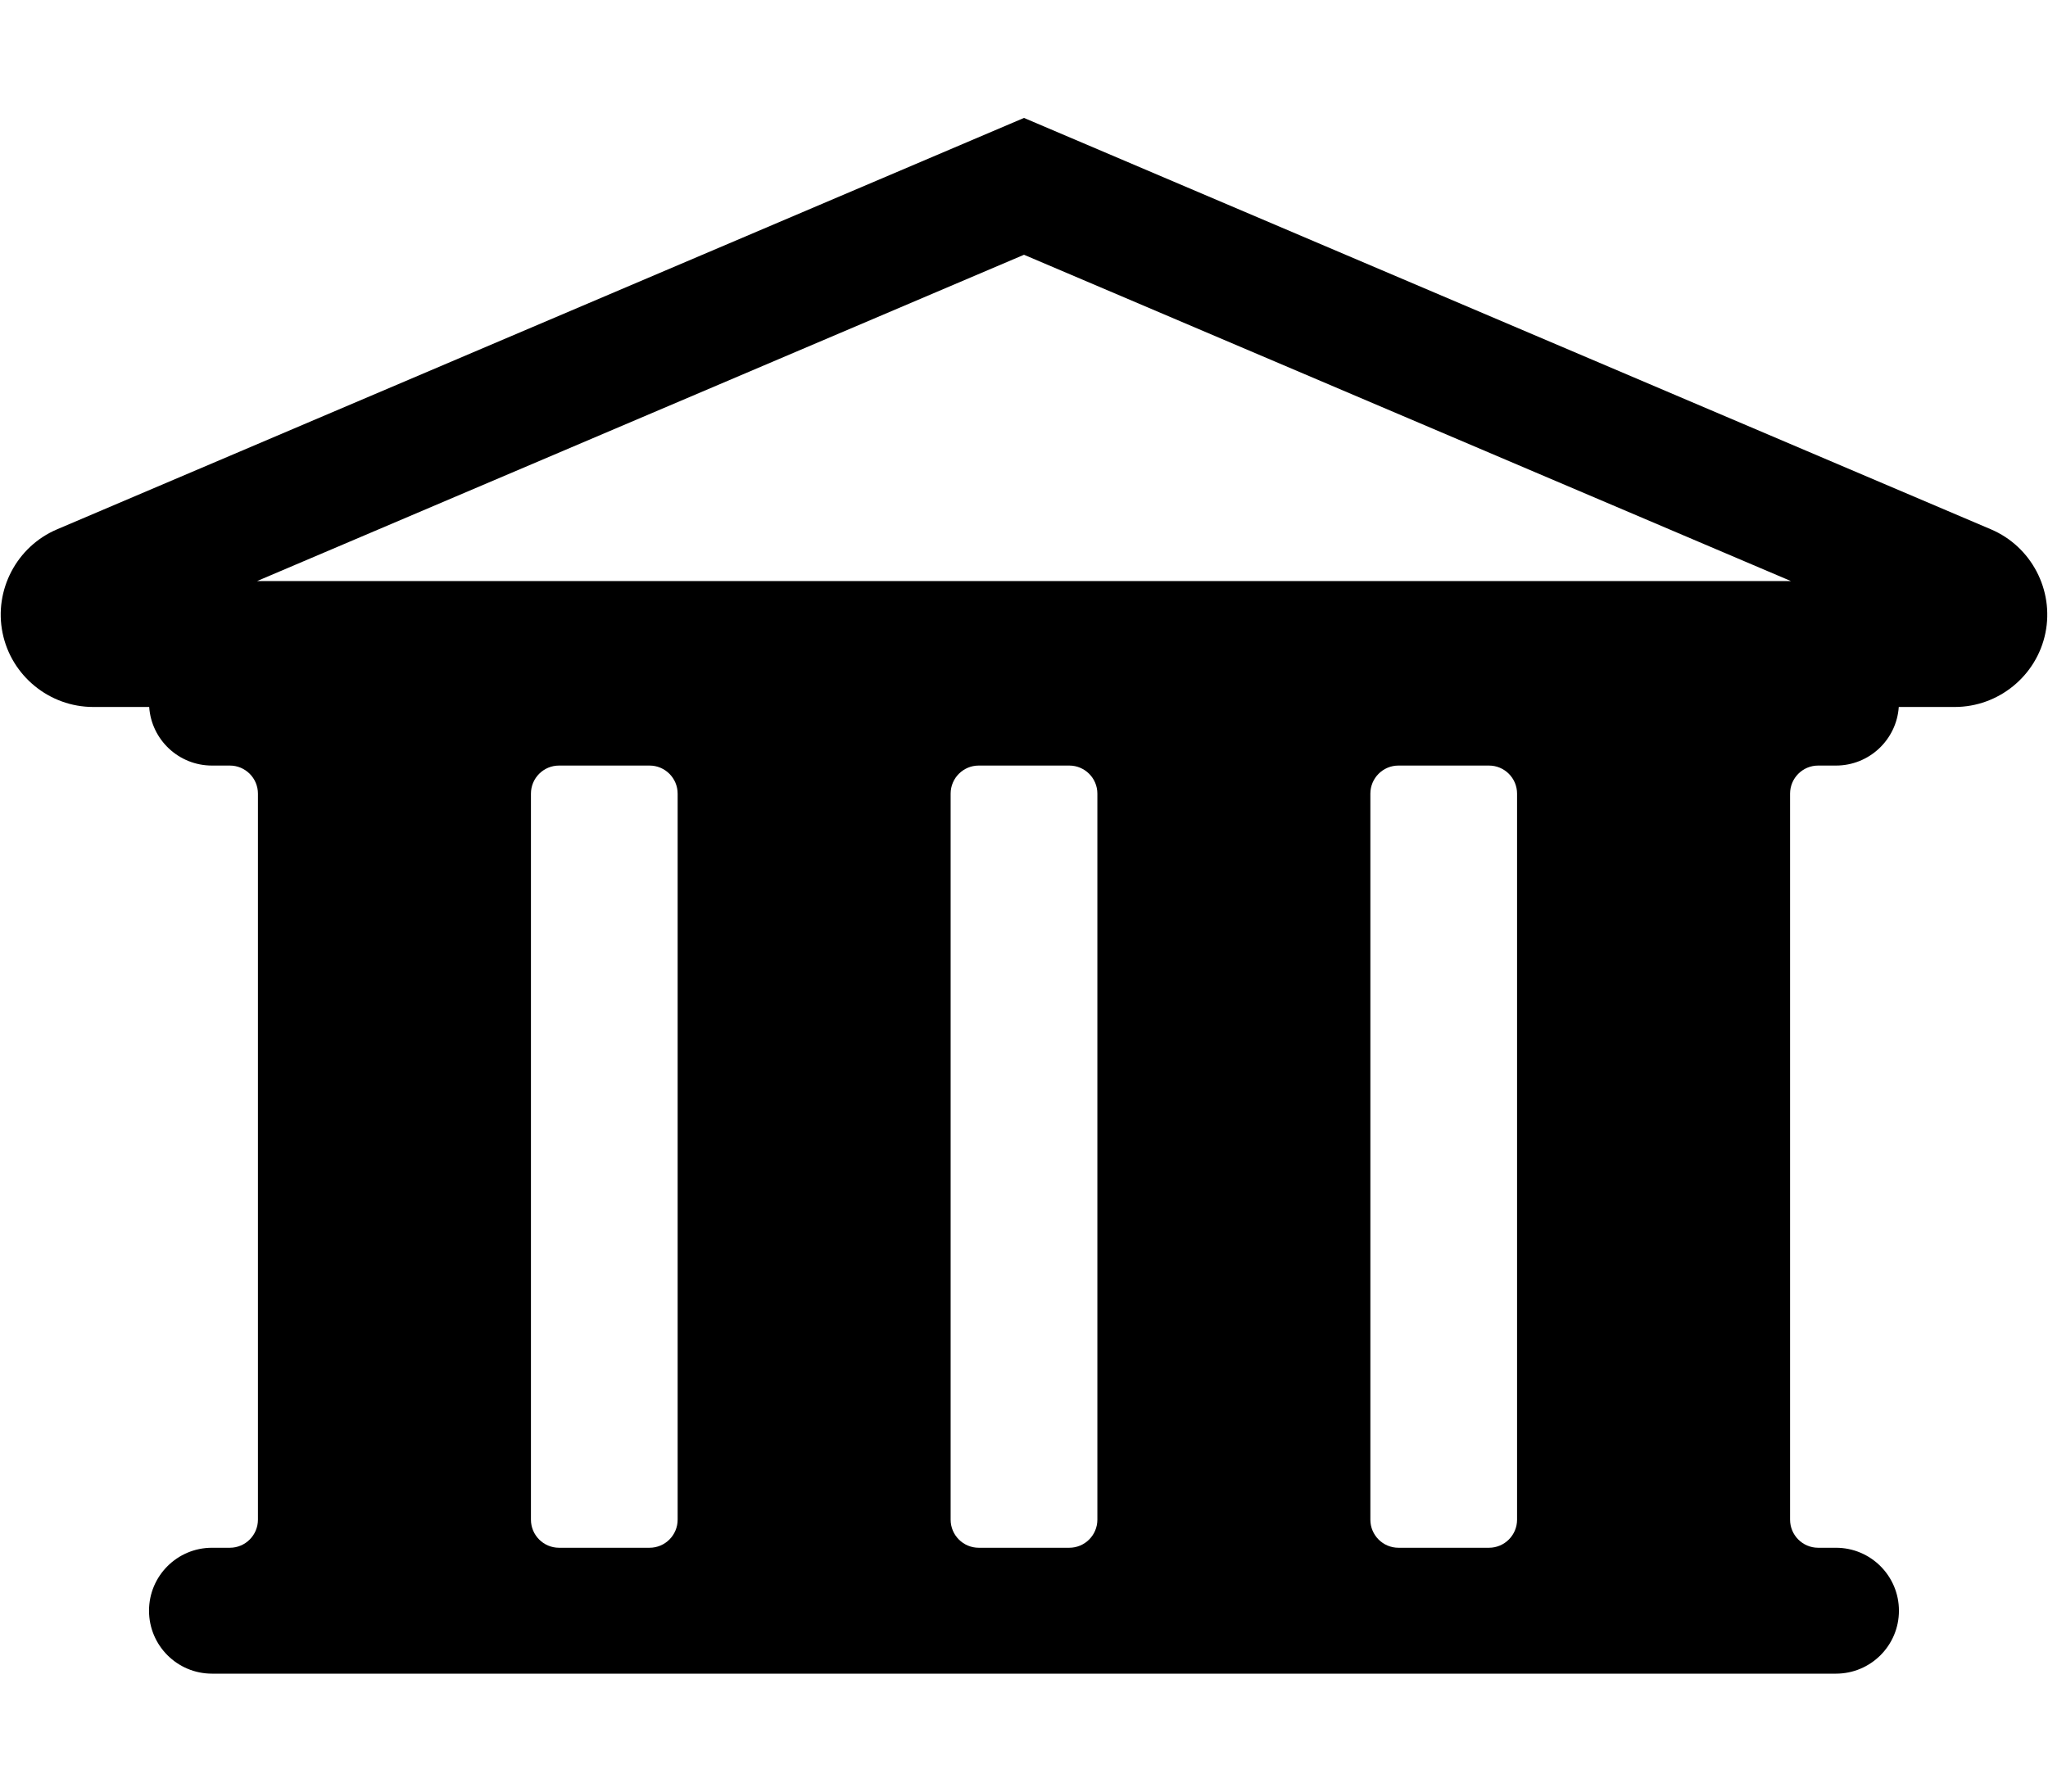
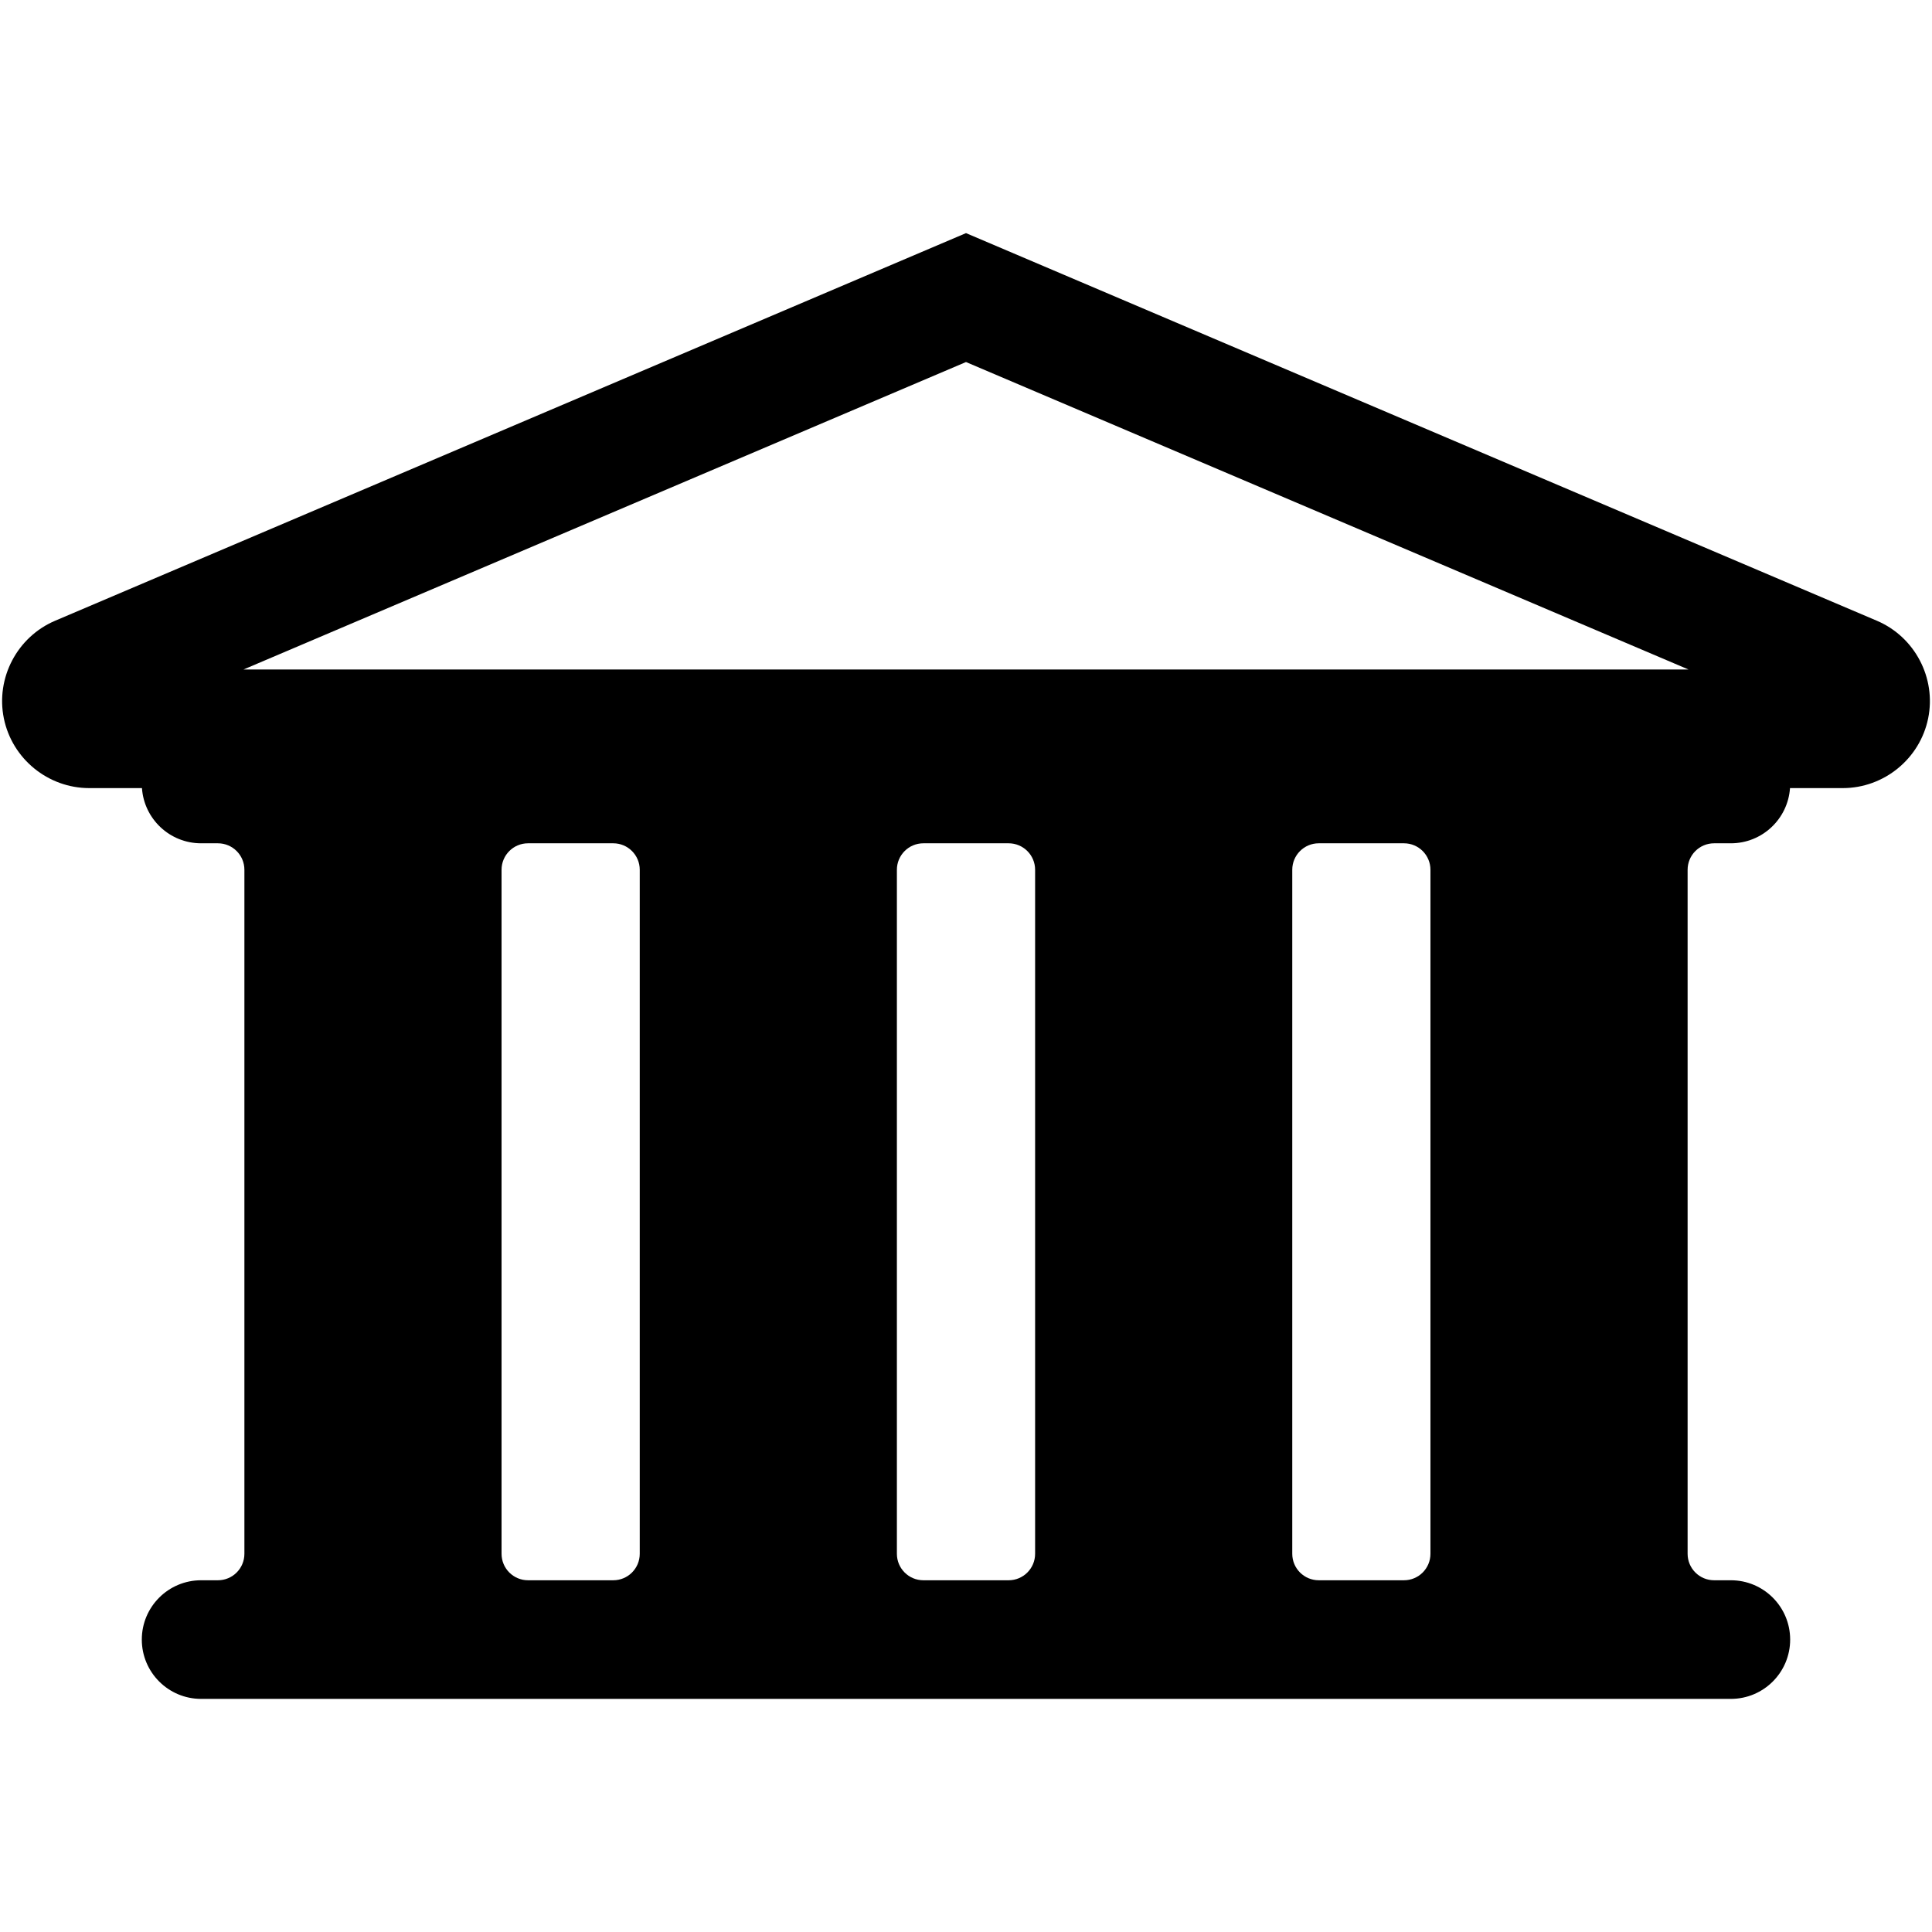
- <svg xmlns="http://www.w3.org/2000/svg" version="1.1" id="Layer_1" x="0px" y="0px" width="2048px" height="1792px" viewBox="0 0 2048 1792" enable-background="new 0 0 2048 1792" xml:space="preserve">
-   <path d="M1990.994,529.475l-966.99-411.512L57.008,529.475C16.719,546.616-6.175,590.198,2.57,633.076  c8.731,42.913,46.861,74.06,90.662,74.06h55.951c2.245,32.737,29.492,58.599,62.798,58.599h17.854  c15.519,0,28.099,12.581,28.099,28.099v726.175c0,15.519-12.581,28.099-28.099,28.099h-17.854  c-34.775,0-62.965,28.188-62.965,62.963c0,34.776,28.189,62.966,62.965,62.966h1623.995c34.774,0,62.963-28.189,62.963-62.966  c0-34.775-28.188-62.963-62.963-62.963h-17.8c-15.52,0-28.1-12.58-28.1-28.099V793.834c0-15.519,12.58-28.099,28.1-28.099h17.8  c33.306,0,60.551-25.862,62.795-58.599h56.001c43.794,0,81.916-31.147,90.647-74.005  C2054.192,590.219,2031.305,546.623,1990.994,529.475z M1069.27,765.735c15.52,0,28.1,12.581,28.1,28.099v726.175  c0,15.519-12.58,28.099-28.1,28.099H978.74c-15.519,0-28.099-12.58-28.099-28.099V793.834c0-15.519,12.581-28.099,28.099-28.099  H1069.27z M1024.004,254.824l766.958,326.383H257.039L1024.004,254.824z M530.945,793.834c0-15.519,12.581-28.099,28.099-28.099  h90.5c15.519,0,28.099,12.581,28.099,28.099v726.175c0,15.519-12.581,28.099-28.099,28.099h-90.5  c-15.519,0-28.099-12.58-28.099-28.099V793.834z M1517.064,1520.01c0,15.519-12.58,28.099-28.1,28.099h-90.498  c-15.52,0-28.1-12.58-28.1-28.099V793.834c0-15.519,12.58-28.099,28.1-28.099h90.498c15.52,0,28.1,12.581,28.1,28.099V1520.01z" />
+ <svg xmlns="http://www.w3.org/2000/svg" version="1.1" id="Layer_1" x="0px" y="0px" width="200px" height="200px" viewBox="924 796 200 200" enable-background="new 924 796 200 200" xml:space="preserve">
+   <path d="M1118.293,860.259L1024,820.132l-94.293,40.127c-3.929,1.671-6.161,5.921-5.309,10.103c0.852,4.185,4.57,7.222,8.841,7.222  h5.456c0.219,3.192,2.876,5.714,6.124,5.714h1.741c1.513,0,2.74,1.227,2.74,2.74v70.81c0,1.515-1.227,2.74-2.74,2.74h-1.741  c-3.391,0-6.139,2.749-6.139,6.14s2.749,6.14,6.139,6.14h158.358c3.392,0,6.14-2.748,6.14-6.14c0-3.391-2.748-6.14-6.14-6.14h-1.735  c-1.514,0-2.741-1.226-2.741-2.74v-70.81c0-1.513,1.228-2.74,2.741-2.74h1.735c3.248,0,5.904-2.522,6.124-5.714h5.46  c4.271,0,7.988-3.037,8.84-7.216C1124.456,866.183,1122.224,861.932,1118.293,860.259z M1028.415,883.298  c1.512,0,2.739,1.227,2.739,2.74v70.81c0,1.515-1.228,2.74-2.739,2.74h-8.829c-1.513,0-2.74-1.226-2.74-2.74v-70.81  c0-1.513,1.227-2.74,2.74-2.74H1028.415z M1024,833.478l74.788,31.826H949.212L1024,833.478z M975.921,886.038  c0-1.513,1.227-2.74,2.74-2.74h8.825c1.513,0,2.74,1.227,2.74,2.74v70.81c0,1.515-1.227,2.74-2.74,2.74h-8.825  c-1.513,0-2.74-1.226-2.74-2.74V886.038z M1072.079,956.848c0,1.515-1.227,2.74-2.739,2.74h-8.824c-1.515,0-2.741-1.226-2.741-2.74  v-70.81c0-1.513,1.227-2.74,2.741-2.74h8.824c1.513,0,2.739,1.227,2.739,2.74V956.848z" />
</svg>
